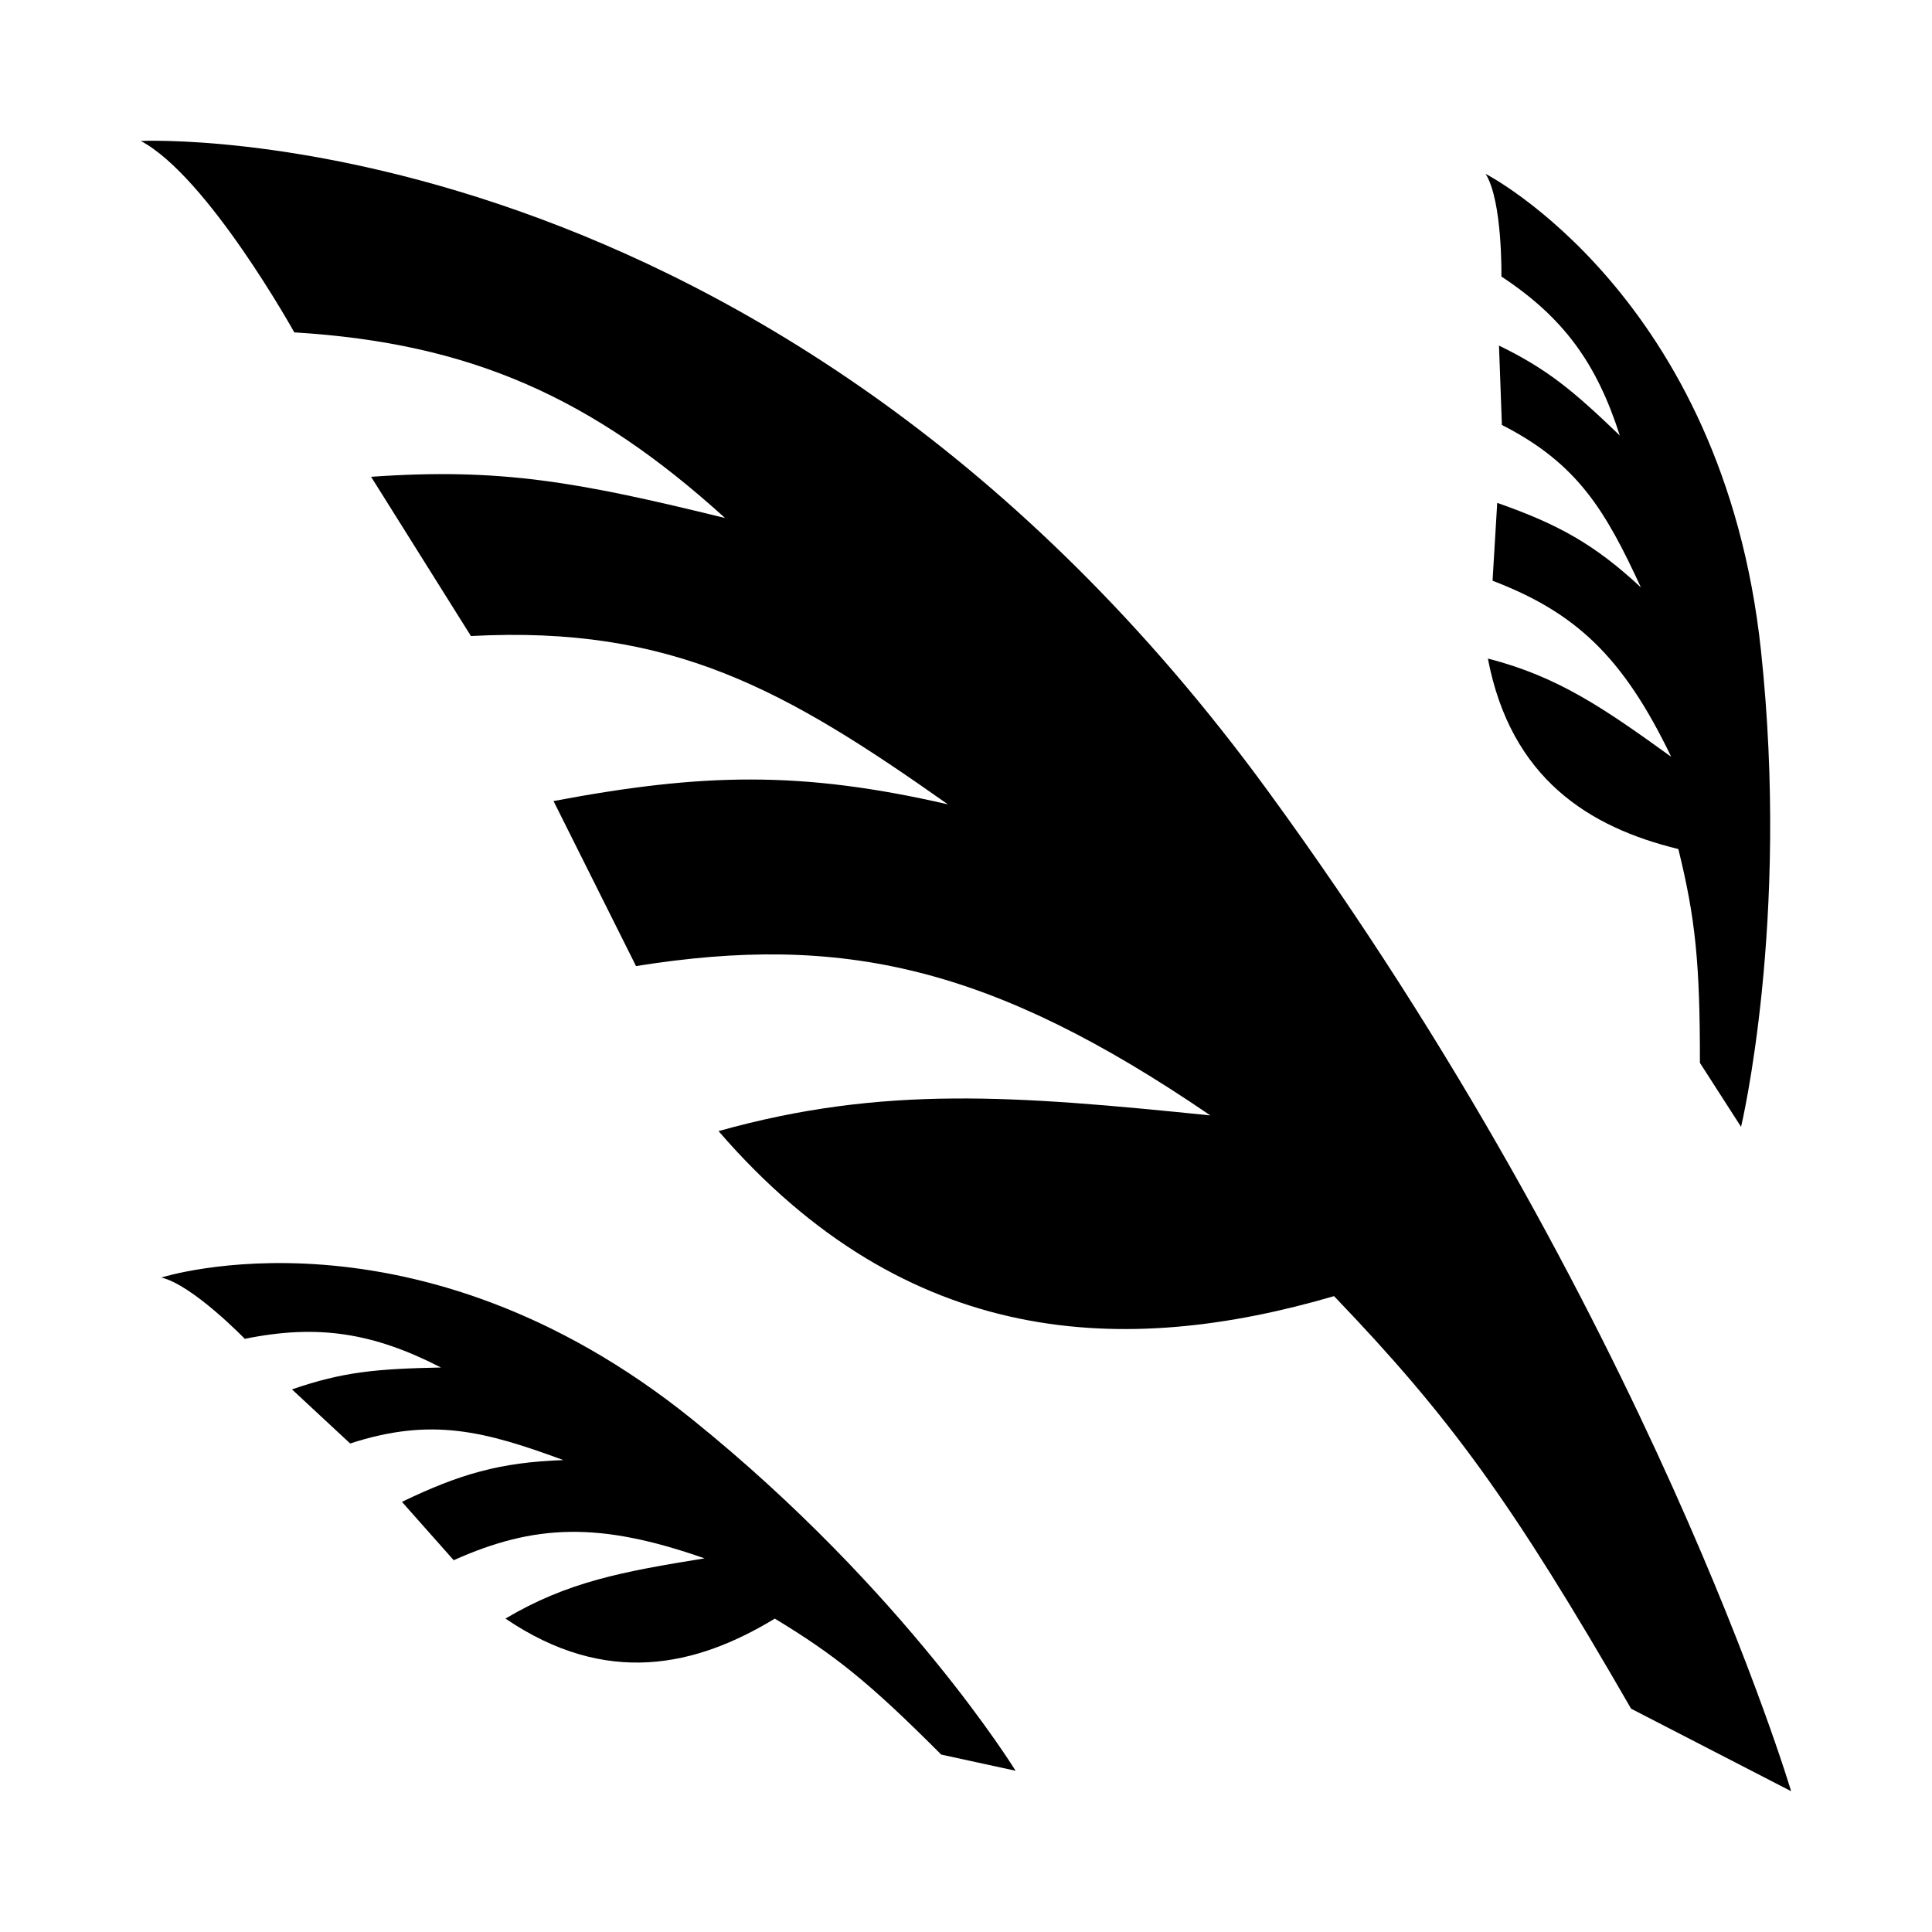
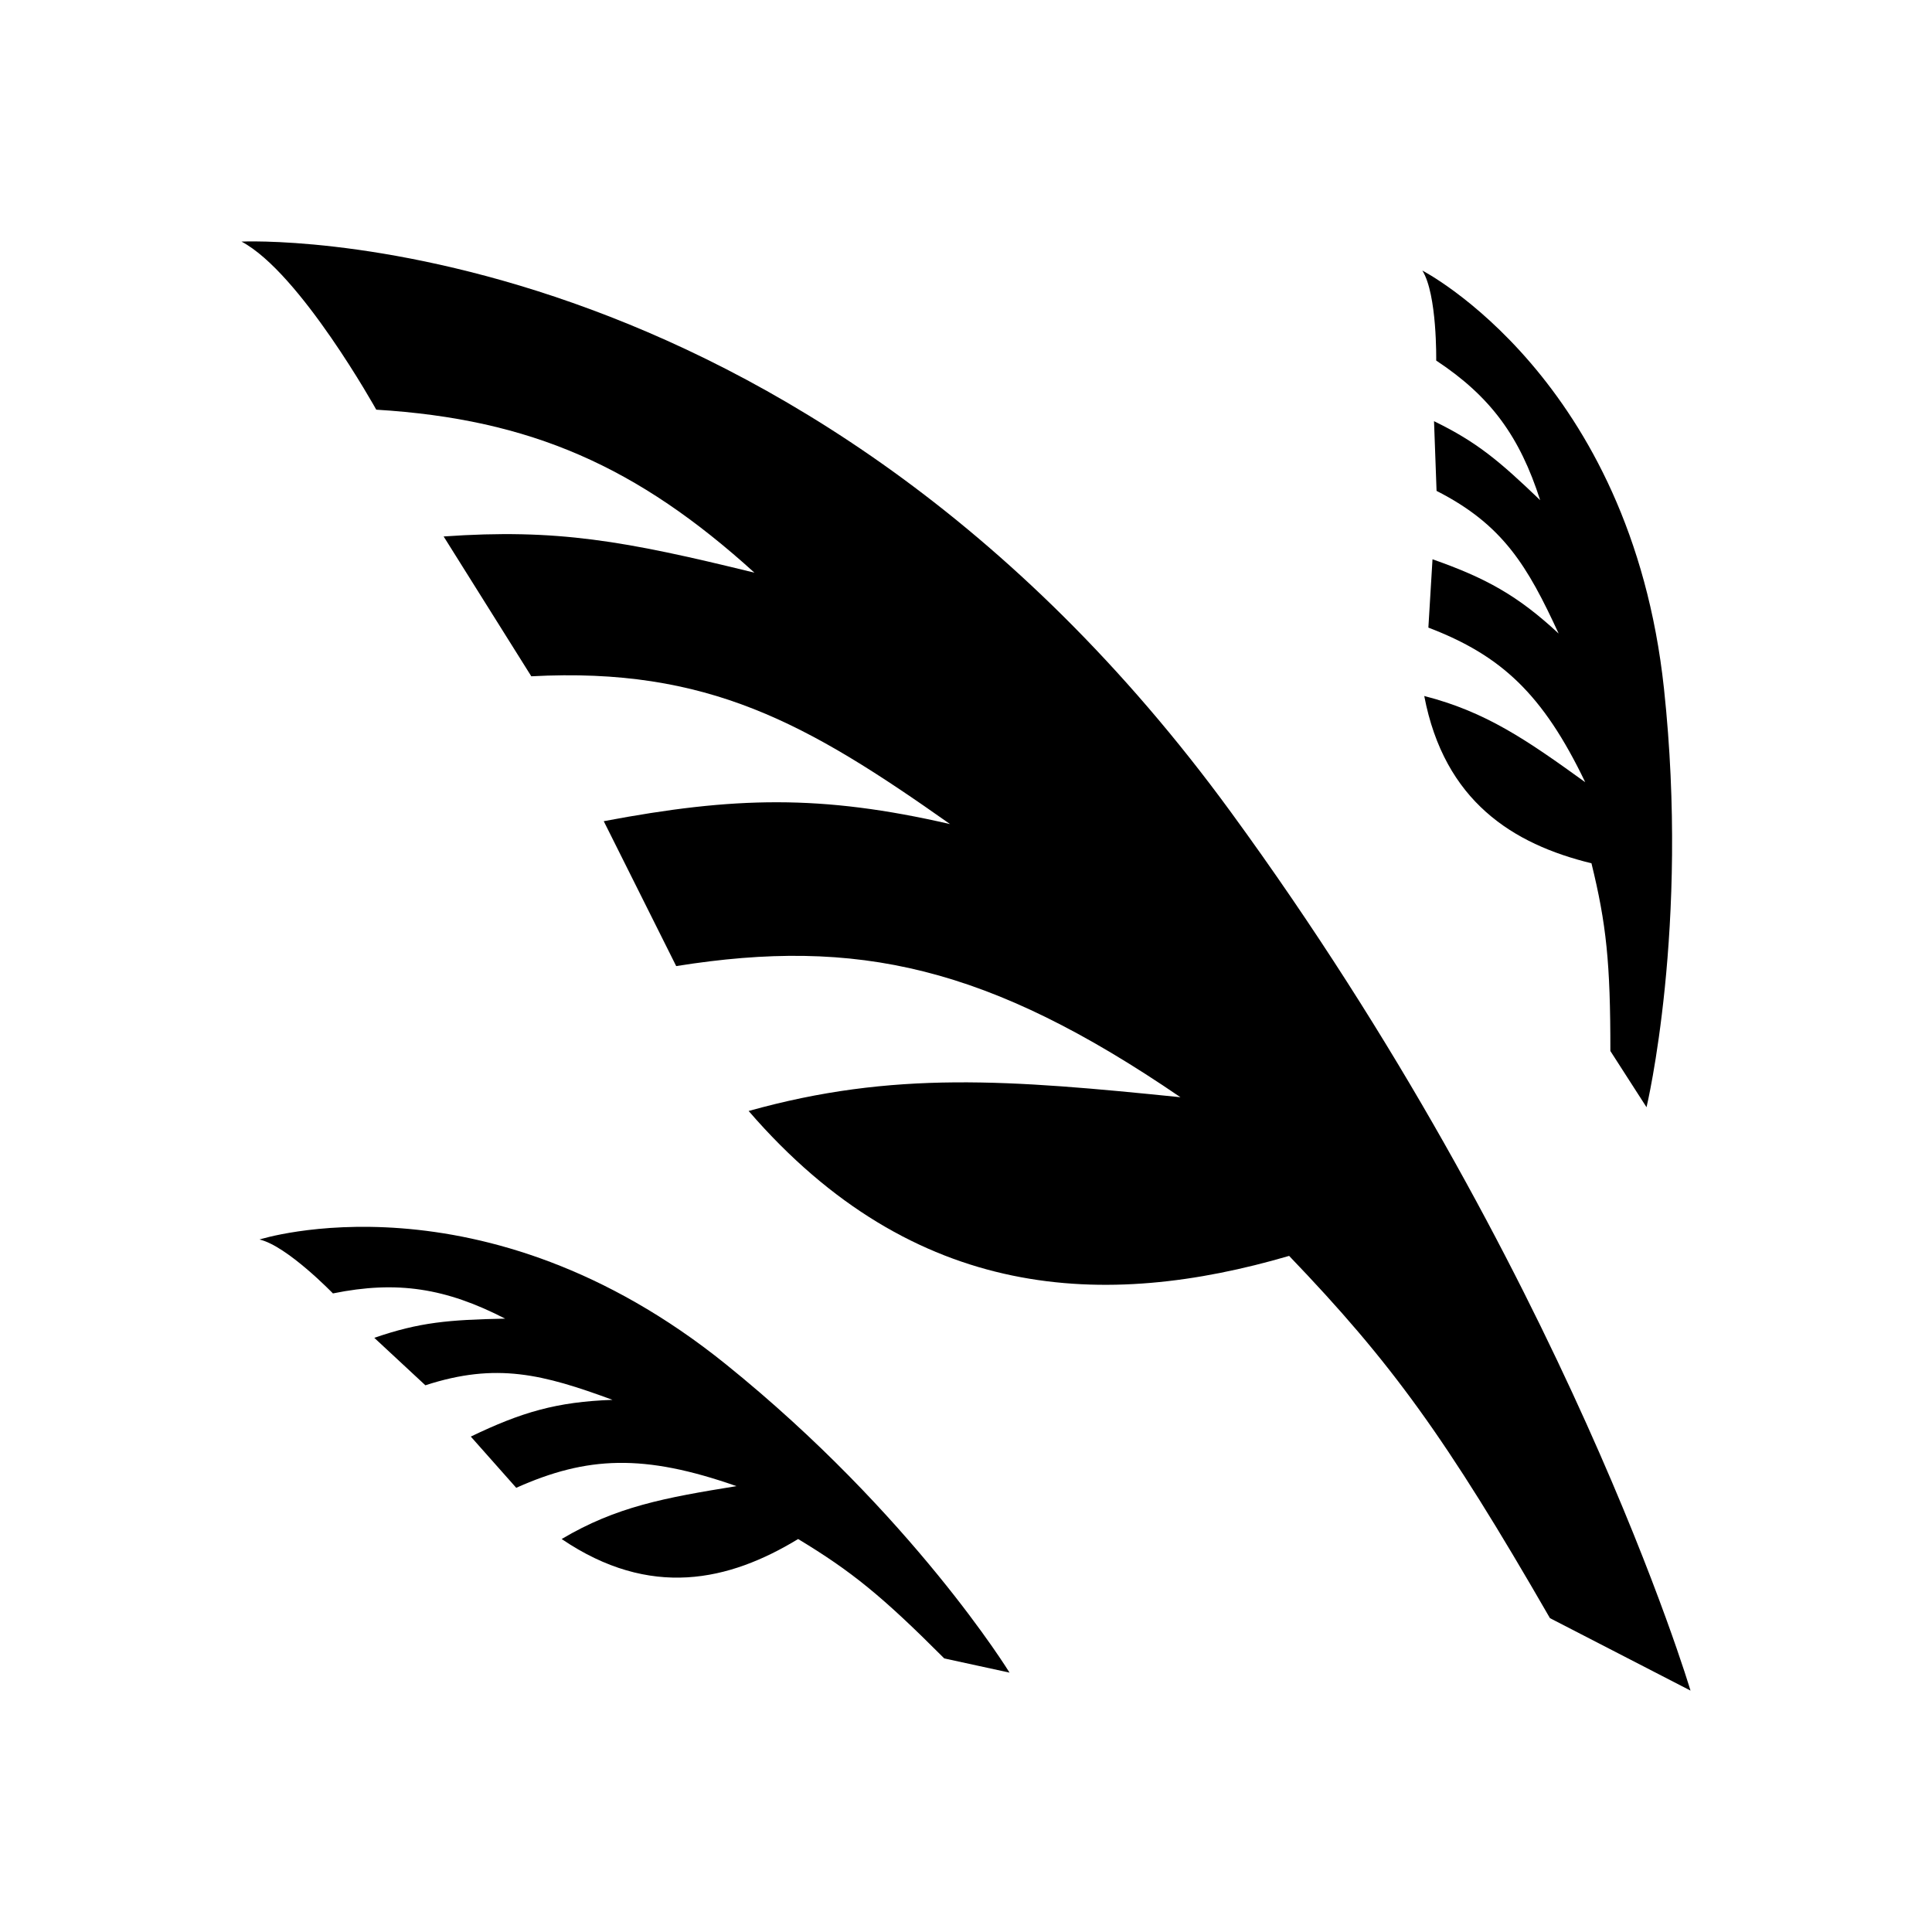
<svg xmlns="http://www.w3.org/2000/svg" id="svg1" version="1.1" viewBox="0 0 24 24" xml:space="preserve">
-   <path id="path1" d="m1.75 1.751s7.831-0.379 14.002 8.077c4.736 6.488 6.498 12.423 6.498 12.423l-1.988-1.025c-1.476-2.562-2.245-3.618-3.69-5.125-2.593 0.758-5.299 0.666-7.646-2.05 2.05-0.574 3.69-0.441 6.109-0.195-2.716-1.855-4.572-2.265-7.134-1.855l-1.025-2.05c1.845-0.348 3.075-0.379 4.899 0.041-2.019-1.425-3.424-2.224-5.925-2.091l-1.24-1.978c1.599-0.113 2.562 0.061 4.397 0.512-1.65-1.496-3.157-2.173-5.351-2.306 0 0-1.076-1.937-1.907-2.378z" />
-   <path id="path1-6" d="m18.457 2.161s2.947 1.516 3.418 5.916c0.362 3.376-0.247 5.921-0.247 5.921l-0.511-0.795c0.001-1.25-0.057-1.799-0.268-2.656-1.11-0.27-2.081-0.876-2.366-2.366 0.872 0.223 1.444 0.619 2.277 1.22-0.602-1.253-1.195-1.795-2.219-2.187l0.058-0.967c0.749 0.262 1.206 0.511 1.785 1.05-0.438-0.948-0.783-1.538-1.727-2.018l-0.036-0.986c0.609 0.297 0.925 0.564 1.501 1.117-0.288-0.897-0.696-1.463-1.471-1.975 0 0 0.015-0.937-0.195-1.273z" stroke-width="1" />
-   <path id="path1-6-4" d="m2.004 15.87s3.156-1.012 6.6 1.766c2.643 2.131 4.012 4.361 4.012 4.361l-0.924-0.201c-0.883-0.885-1.312-1.232-2.067-1.689-0.976 0.593-2.091 0.852-3.346-4.6e-4 0.774-0.459 1.458-0.584 2.473-0.748-1.312-0.46-2.114-0.425-3.116 0.023l-0.643-0.725c0.715-0.344 1.214-0.491 2.005-0.519-0.98-0.361-1.641-0.534-2.648-0.206l-0.723-0.672c0.641-0.221 1.053-0.255 1.851-0.272-0.838-0.43-1.527-0.542-2.437-0.356 0 0-0.651-0.673-1.039-0.762z" stroke-width="1" />
+   <defs id="defs1" />
+   <g id="g1" transform="matrix(0.9,0,0,0.9,1.425,1.425234)">
+     <path id="path1" d="m 1.75,1.751 c 0,0 7.64,-0.37 13.66,7.88 C 20.03,15.961 21.75,21.751 21.75,21.751 L 19.81,20.751 C 18.37,18.251 17.62,17.221 16.21,15.751 13.68,16.491 11.04,16.401 8.75,13.751 10.75,13.191 12.35,13.321 14.71,13.561 12.06,11.751 10.25,11.351 7.75,11.751 L 6.75,9.751 C 8.55,9.411 9.75,9.381 11.53,9.791 9.56,8.401 8.19,7.621 5.75,7.751 L 4.54,5.821 C 6.1,5.711 7.04,5.881 8.83,6.321 7.22,4.861 5.75,4.201 3.61,4.071 c 0,0 -1.05,-1.89 -1.86,-2.32 z" style="stroke-width:0.976" />
+     <path id="path1-6" d="m 18.049,2.151 c 0,0 2.875,1.479 3.335,5.771 0.353,3.294 -0.241,5.777 -0.241,5.777 l -0.499,-0.776 c 0.001,-1.219 -0.056,-1.755 -0.261,-2.591 -1.083,-0.264 -2.03,-0.855 -2.308,-2.309 0.85,0.218 1.409,0.603 2.222,1.19 C 19.71,7.99 19.132,7.461 18.132,7.079 l 0.057,-0.943 c 0.731,0.256 1.176,0.499 1.741,1.025 C 19.503,6.235 19.166,5.66 18.245,5.192 l -0.035,-0.962 c 0.594,0.289 0.902,0.55 1.465,1.09 -0.281,-0.875 -0.679,-1.427 -1.435,-1.927 0,0 0.015,-0.914 -0.191,-1.242 z" stroke-width="0.976" />
+     <path id="path1-6-4" d="m 1.998,15.525 c 0,0 3.079,-0.987 6.439,1.723 2.579,2.079 3.914,4.255 3.914,4.255 L 11.45,21.307 C 10.589,20.444 10.17,20.105 9.433,19.659 8.481,20.238 7.394,20.49 6.169,19.659 6.924,19.211 7.592,19.089 8.582,18.929 7.302,18.48 6.519,18.515 5.542,18.952 L 4.915,18.245 C 5.613,17.909 6.099,17.765 6.871,17.738 5.914,17.386 5.27,17.217 4.288,17.537 L 3.583,16.882 c 0.625,-0.216 1.027,-0.249 1.806,-0.265 -0.817,-0.42 -1.489,-0.529 -2.377,-0.348 0,0 -0.635,-0.657 -1.013,-0.744 z" stroke-width="0.976" />
+   </g>
</svg>
